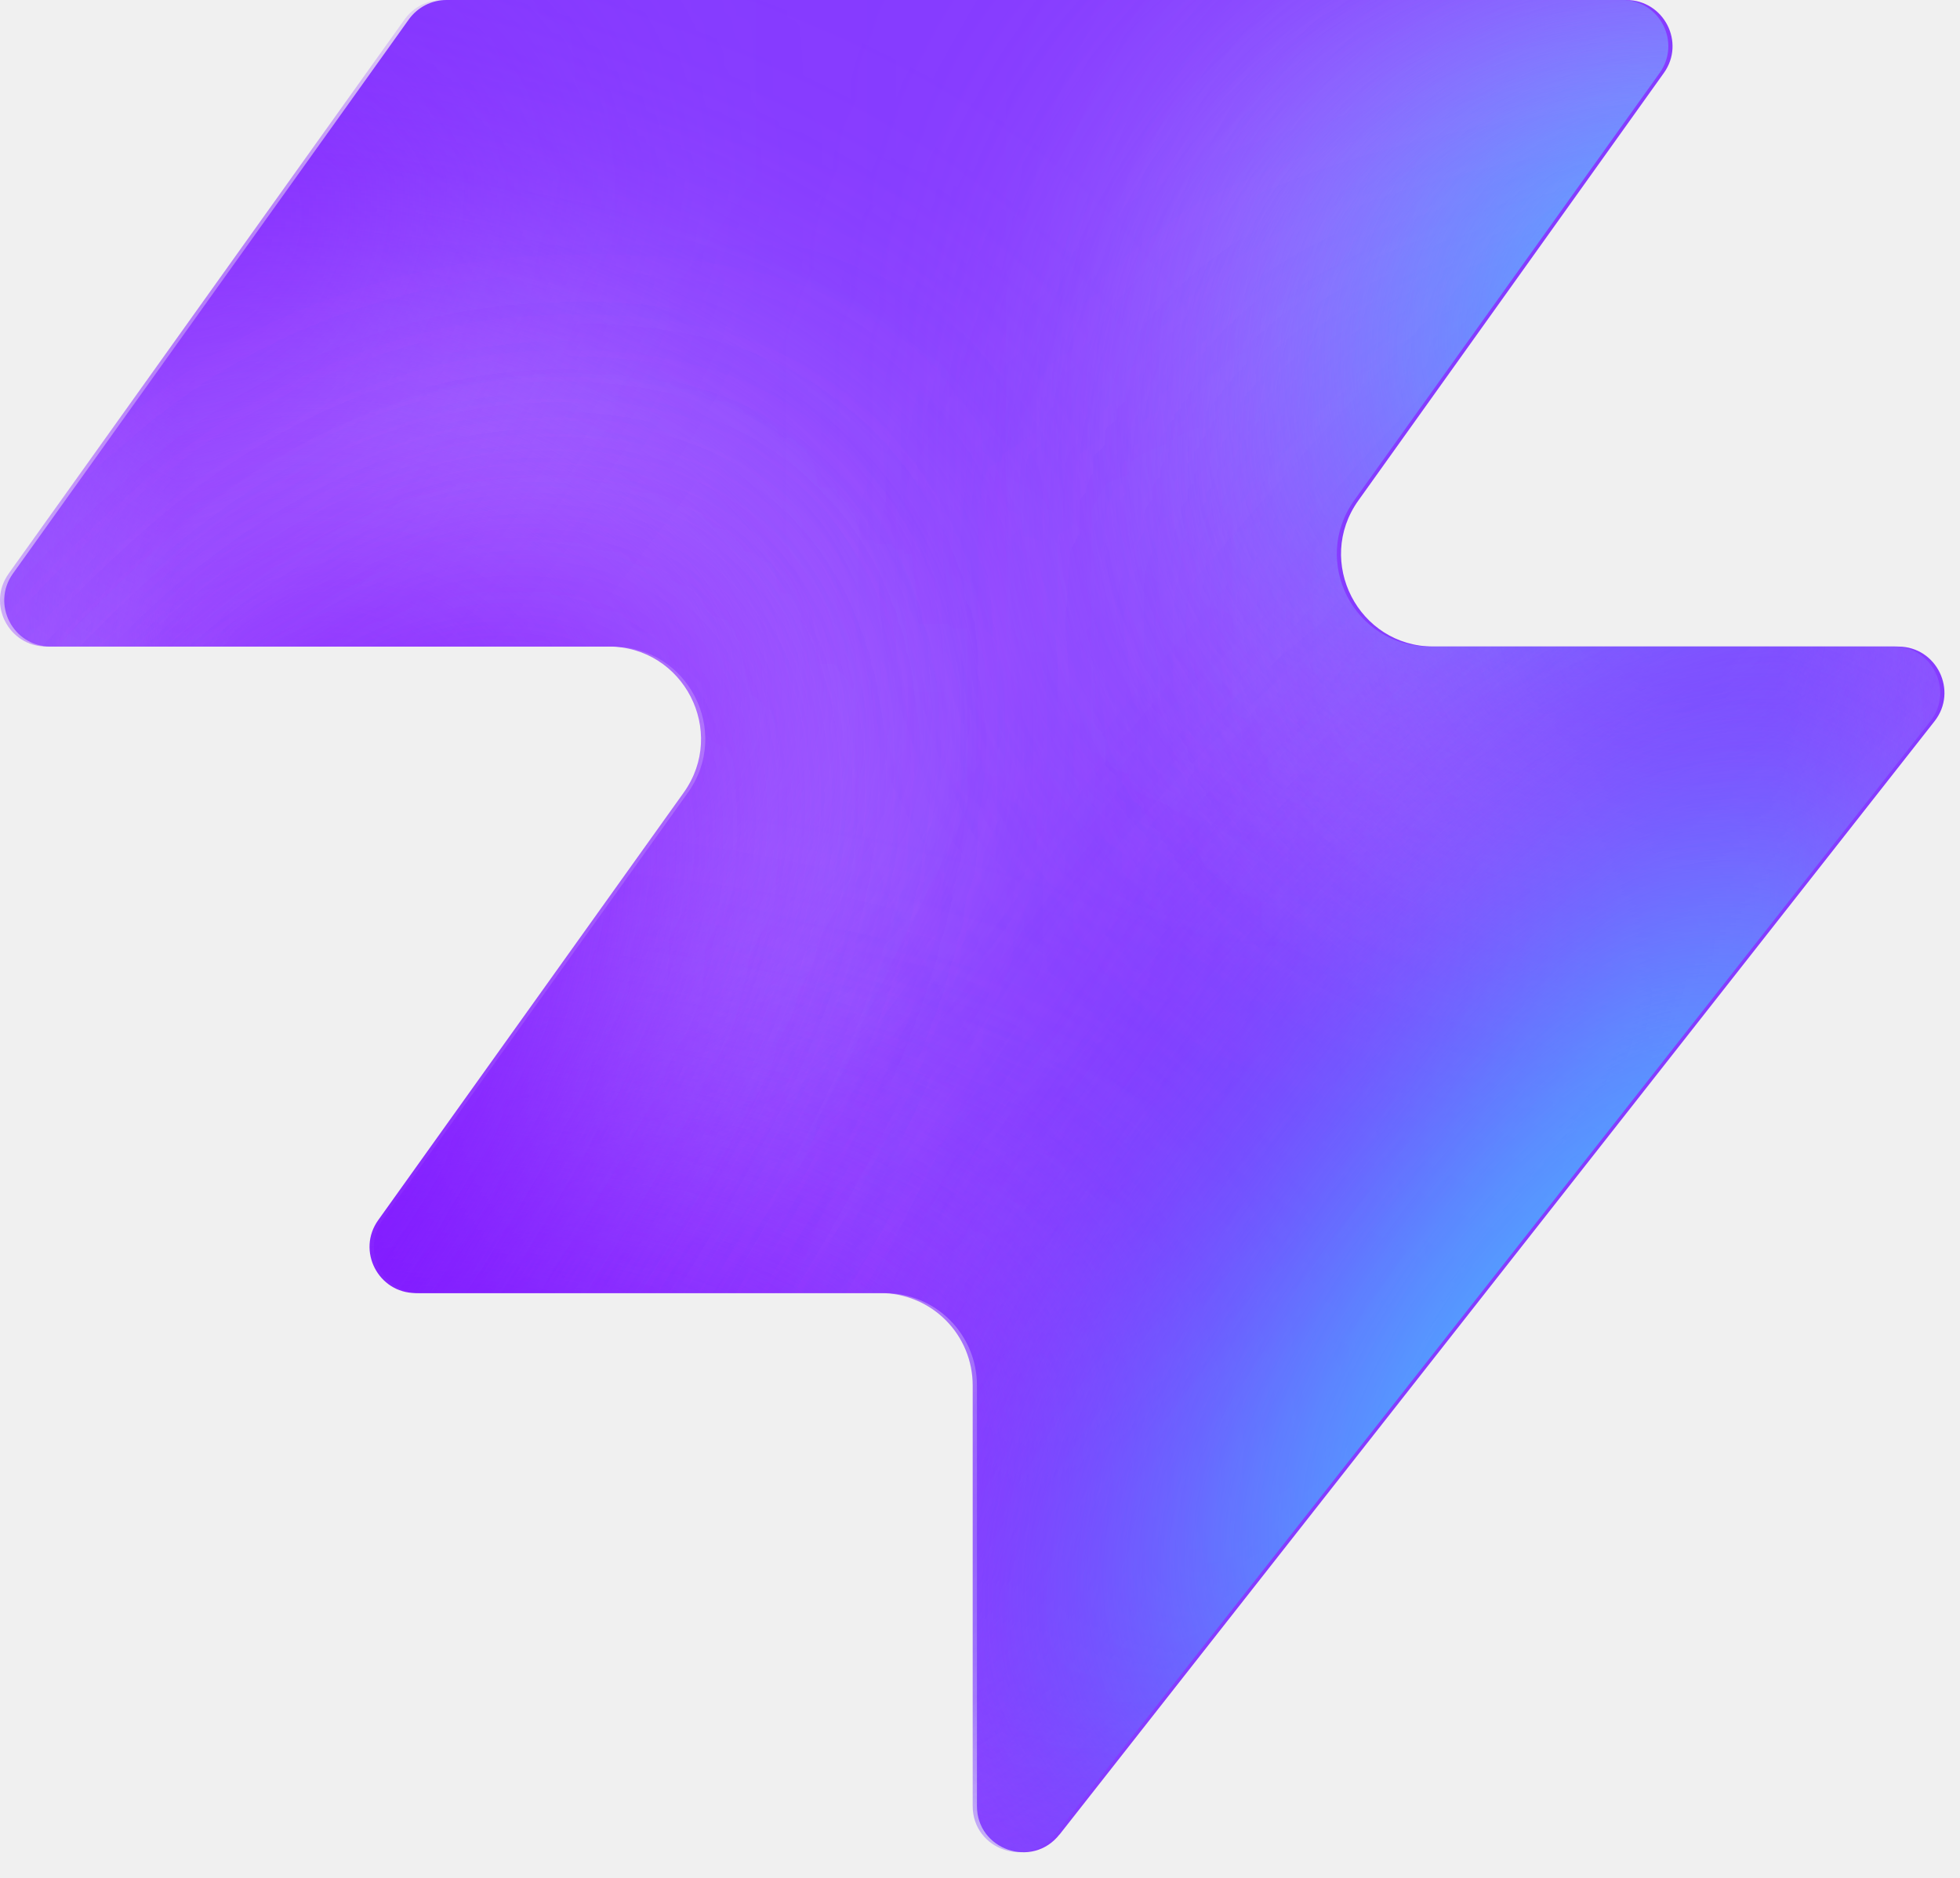
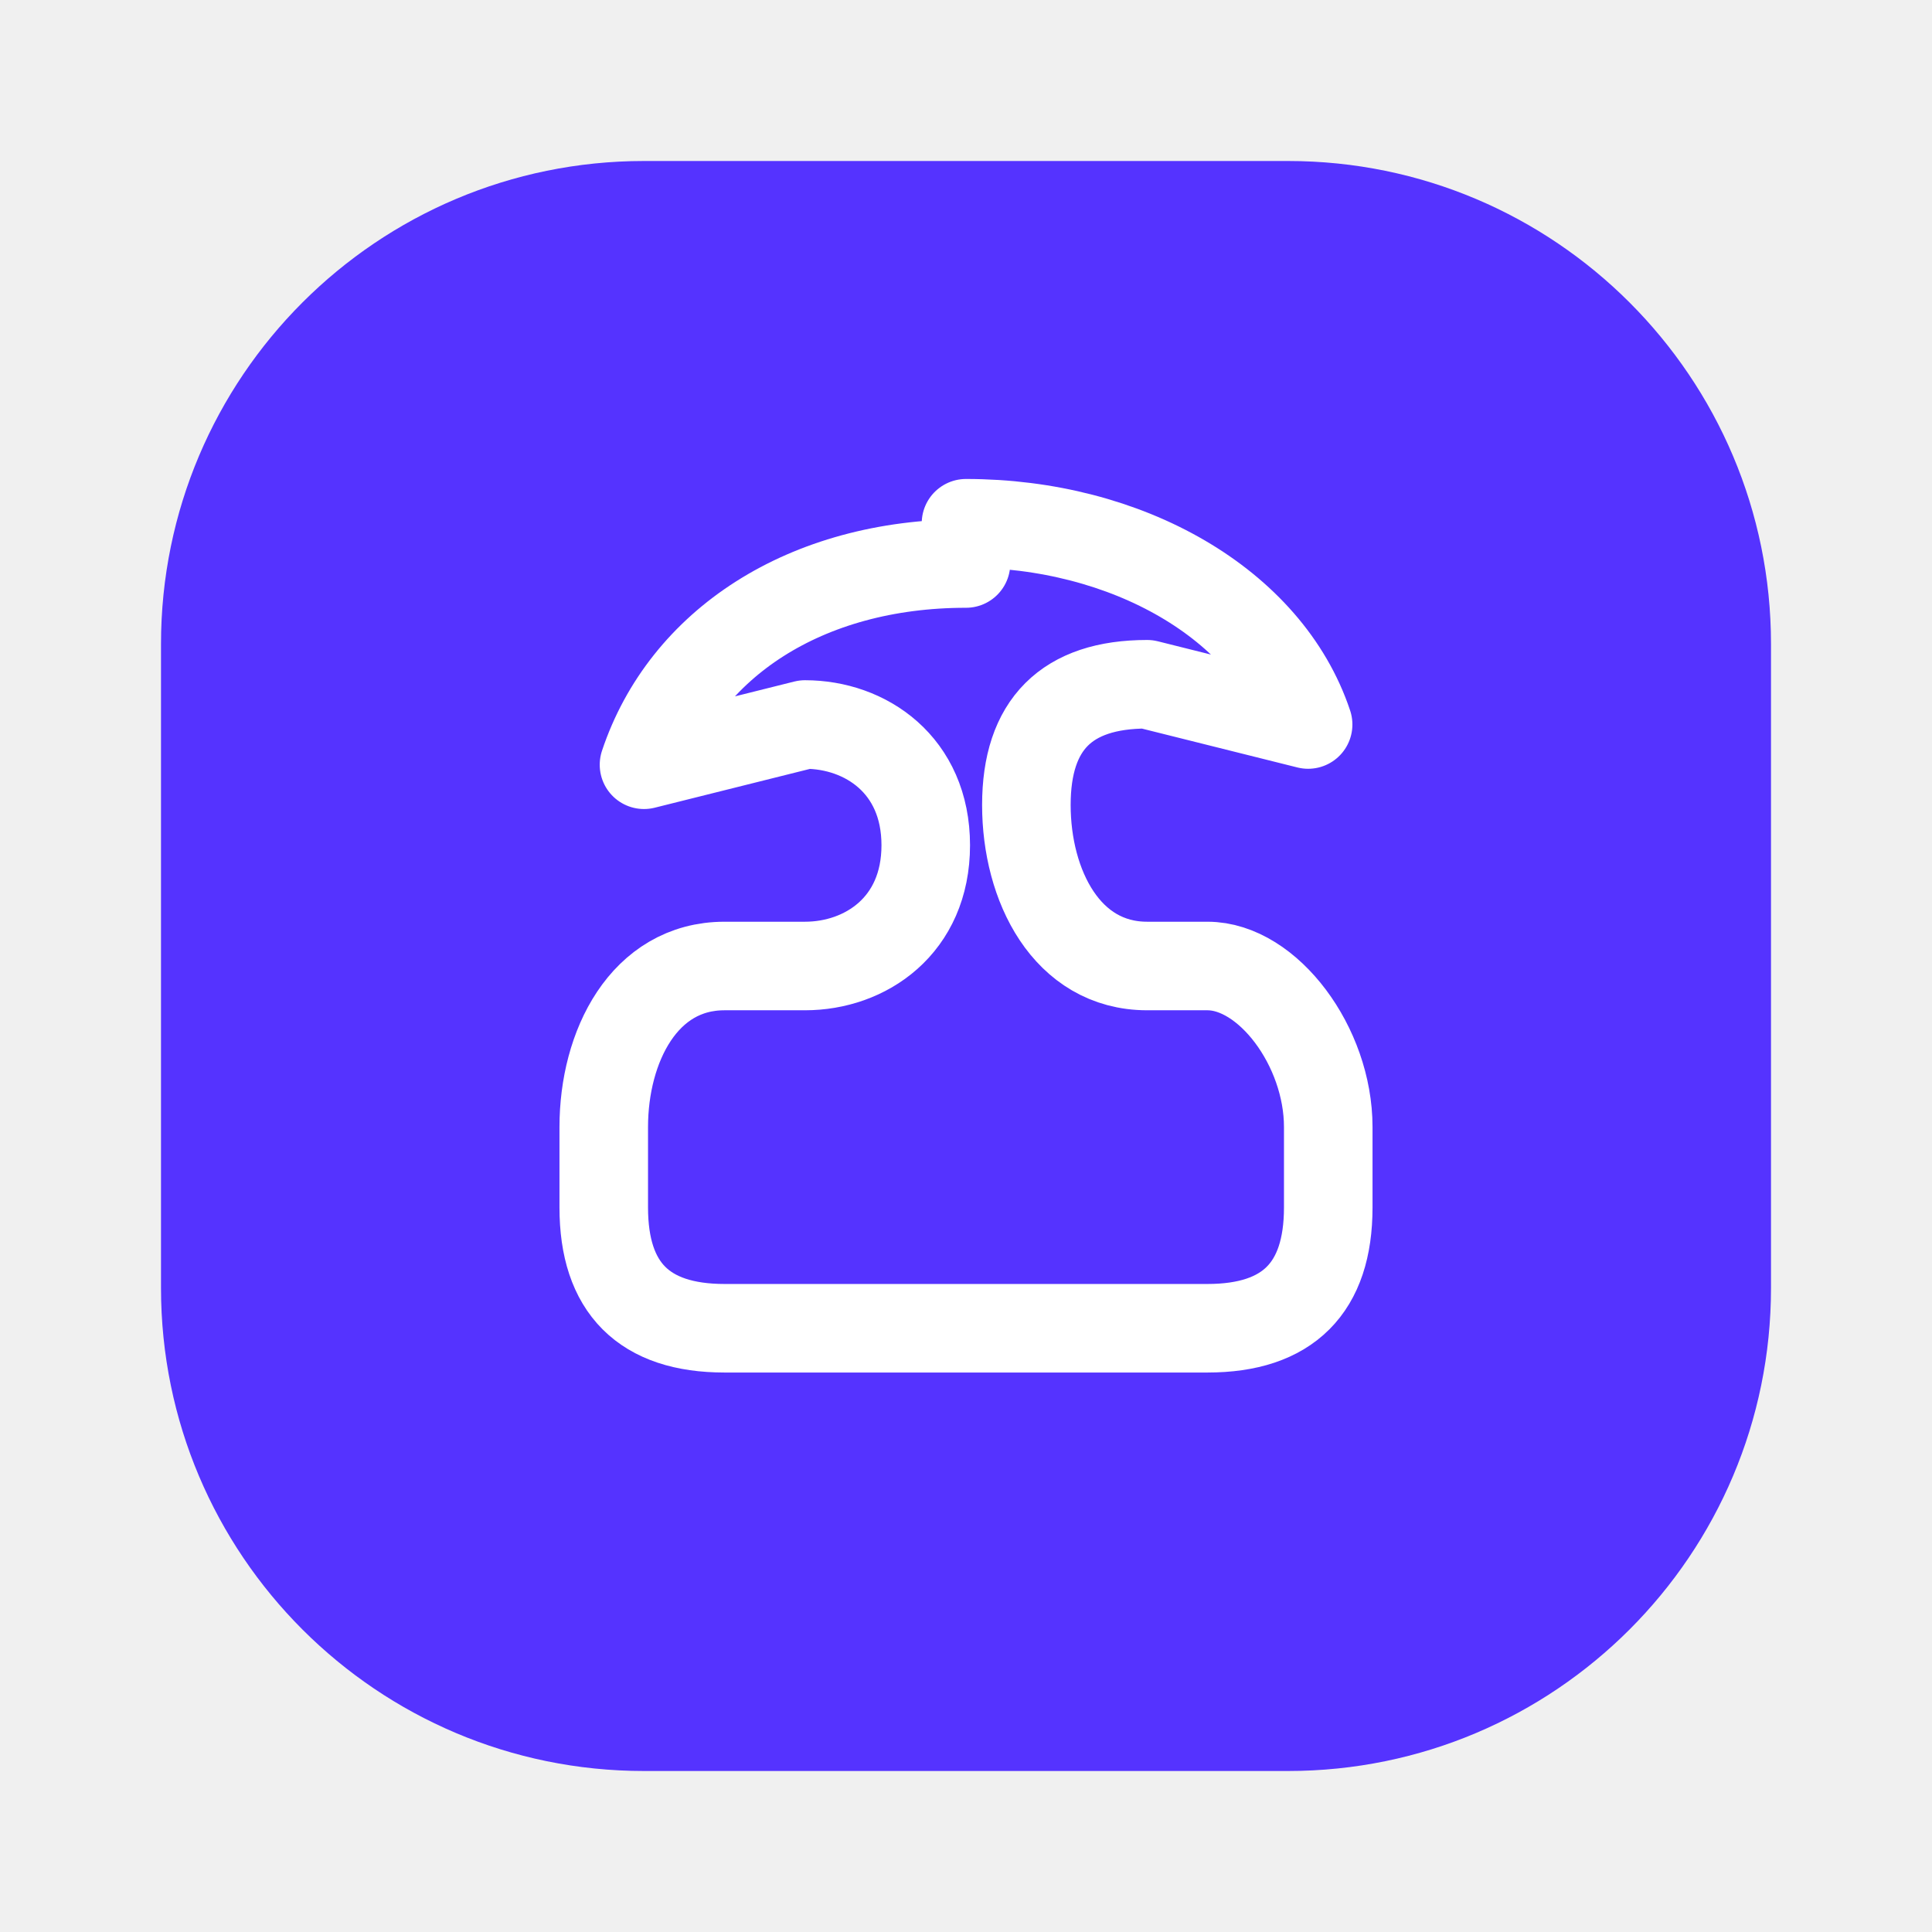
- <svg xmlns="http://www.w3.org/2000/svg" width="48" height="46" fill="none" viewBox="0 0 48 46">
-   <path fill="#863bff" d="M25.946 44.938c-.664.845-2.021.375-2.021-.698V33.937a2.26 2.26 0 0 0-2.262-2.262H10.287c-.92 0-1.456-1.04-.92-1.788l7.48-10.471c1.07-1.497 0-3.578-1.842-3.578H1.237c-.92 0-1.456-1.04-.92-1.788L10.013.474c.214-.297.556-.474.92-.474h28.894c.92 0 1.456 1.04.92 1.788l-7.48 10.471c-1.07 1.498 0 3.579 1.842 3.579h11.377c.943 0 1.473 1.088.89 1.83L25.947 44.94z" style="fill:#863bff;fill:color(display-p3 .525 .23 1);fill-opacity:1" />
-   <mask id="a" width="48" height="46" x="0" y="0" maskUnits="userSpaceOnUse" style="mask-type:alpha">
-     <path fill="#000" d="M25.842 44.938c-.664.844-2.021.375-2.021-.698V33.937a2.26 2.26 0 0 0-2.262-2.262H10.183c-.92 0-1.456-1.04-.92-1.788l7.48-10.471c1.07-1.498 0-3.579-1.842-3.579H1.133c-.92 0-1.456-1.04-.92-1.787L9.91.473c.214-.297.556-.474.92-.474h28.894c.92 0 1.456 1.04.92 1.788l-7.48 10.471c-1.07 1.498 0 3.578 1.842 3.578h11.377c.943 0 1.473 1.088.89 1.832L25.843 44.94z" style="fill:#000;fill-opacity:1" />
-   </mask>
-   <g mask="url(#a)">
-     <g filter="url(#b)">
-       <ellipse cx="5.508" cy="14.704" fill="#ede6ff" rx="5.508" ry="14.704" style="fill:#ede6ff;fill:color(display-p3 .927 .903 1);fill-opacity:1" transform="matrix(.00324 1 1 -.00324 -4.47 31.516)" />
-     </g>
-     <g filter="url(#c)">
-       <ellipse cx="10.399" cy="29.851" fill="#ede6ff" rx="10.399" ry="29.851" style="fill:#ede6ff;fill:color(display-p3 .927 .903 1);fill-opacity:1" transform="matrix(.00324 1 1 -.00324 -39.328 7.883)" />
-     </g>
-     <g filter="url(#d)">
-       <ellipse cx="5.508" cy="30.487" fill="#7e14ff" rx="5.508" ry="30.487" style="fill:#7e14ff;fill:color(display-p3 .492 .077 1);fill-opacity:1" transform="rotate(89.814 -25.913 -14.639)scale(1 -1)" />
-     </g>
-     <g filter="url(#e)">
-       <ellipse cx="5.508" cy="30.599" fill="#7e14ff" rx="5.508" ry="30.599" style="fill:#7e14ff;fill:color(display-p3 .492 .077 1);fill-opacity:1" transform="rotate(89.814 -32.644 -3.334)scale(1 -1)" />
-     </g>
-     <g filter="url(#f)">
-       <ellipse cx="5.508" cy="30.599" fill="#7e14ff" rx="5.508" ry="30.599" style="fill:#7e14ff;fill:color(display-p3 .492 .077 1);fill-opacity:1" transform="matrix(.00324 1 1 -.00324 -34.34 30.47)" />
-     </g>
-     <g filter="url(#g)">
-       <ellipse cx="14.072" cy="22.078" fill="#ede6ff" rx="14.072" ry="22.078" style="fill:#ede6ff;fill:color(display-p3 .927 .903 1);fill-opacity:1" transform="rotate(93.35 24.506 48.493)scale(-1 1)" />
-     </g>
-     <g filter="url(#h)">
-       <ellipse cx="3.47" cy="21.501" fill="#7e14ff" rx="3.47" ry="21.501" style="fill:#7e14ff;fill:color(display-p3 .492 .077 1);fill-opacity:1" transform="rotate(89.009 28.708 47.59)scale(-1 1)" />
-     </g>
-     <g filter="url(#i)">
-       <ellipse cx="3.47" cy="21.501" fill="#7e14ff" rx="3.47" ry="21.501" style="fill:#7e14ff;fill:color(display-p3 .492 .077 1);fill-opacity:1" transform="rotate(89.009 28.708 47.59)scale(-1 1)" />
-     </g>
-     <g filter="url(#j)">
-       <ellipse cx=".387" cy="8.972" fill="#7e14ff" rx="4.407" ry="29.108" style="fill:#7e14ff;fill:color(display-p3 .492 .077 1);fill-opacity:1" transform="rotate(39.51 .387 8.972)" />
-     </g>
-     <g filter="url(#k)">
-       <ellipse cx="47.523" cy="-6.092" fill="#7e14ff" rx="4.407" ry="29.108" style="fill:#7e14ff;fill:color(display-p3 .492 .077 1);fill-opacity:1" transform="rotate(37.892 47.523 -6.092)" />
-     </g>
-     <g filter="url(#l)">
-       <ellipse cx="41.412" cy="6.333" fill="#47bfff" rx="5.971" ry="9.665" style="fill:#47bfff;fill:color(display-p3 .28 .748 1);fill-opacity:1" transform="rotate(37.892 41.412 6.333)" />
-     </g>
-     <g filter="url(#m)">
-       <ellipse cx="-1.879" cy="38.332" fill="#7e14ff" rx="4.407" ry="29.108" style="fill:#7e14ff;fill:color(display-p3 .492 .077 1);fill-opacity:1" transform="rotate(37.892 -1.88 38.332)" />
-     </g>
-     <g filter="url(#n)">
-       <ellipse cx="-1.879" cy="38.332" fill="#7e14ff" rx="4.407" ry="29.108" style="fill:#7e14ff;fill:color(display-p3 .492 .077 1);fill-opacity:1" transform="rotate(37.892 -1.88 38.332)" />
-     </g>
-     <g filter="url(#o)">
-       <ellipse cx="35.651" cy="29.907" fill="#7e14ff" rx="4.407" ry="29.108" style="fill:#7e14ff;fill:color(display-p3 .492 .077 1);fill-opacity:1" transform="rotate(37.892 35.651 29.907)" />
-     </g>
-     <g filter="url(#p)">
-       <ellipse cx="38.418" cy="32.4" fill="#47bfff" rx="5.971" ry="15.297" style="fill:#47bfff;fill:color(display-p3 .28 .748 1);fill-opacity:1" transform="rotate(37.892 38.418 32.4)" />
-     </g>
-   </g>
-   <defs>
-     <filter id="b" width="60.045" height="41.654" x="-19.77" y="16.149" color-interpolation-filters="sRGB" filterUnits="userSpaceOnUse">
-       <feFlood flood-opacity="0" result="BackgroundImageFix" />
-       <feBlend in="SourceGraphic" in2="BackgroundImageFix" result="shape" />
-       <feGaussianBlur result="effect1_foregroundBlur_2002_17158" stdDeviation="7.659" />
-     </filter>
-     <filter id="c" width="90.34" height="51.437" x="-54.613" y="-7.533" color-interpolation-filters="sRGB" filterUnits="userSpaceOnUse">
-       <feFlood flood-opacity="0" result="BackgroundImageFix" />
-       <feBlend in="SourceGraphic" in2="BackgroundImageFix" result="shape" />
-       <feGaussianBlur result="effect1_foregroundBlur_2002_17158" stdDeviation="7.659" />
-     </filter>
-     <filter id="d" width="79.355" height="29.4" x="-49.64" y="2.03" color-interpolation-filters="sRGB" filterUnits="userSpaceOnUse">
-       <feFlood flood-opacity="0" result="BackgroundImageFix" />
-       <feBlend in="SourceGraphic" in2="BackgroundImageFix" result="shape" />
-       <feGaussianBlur result="effect1_foregroundBlur_2002_17158" stdDeviation="4.596" />
-     </filter>
-     <filter id="e" width="79.579" height="29.4" x="-45.045" y="20.029" color-interpolation-filters="sRGB" filterUnits="userSpaceOnUse">
-       <feFlood flood-opacity="0" result="BackgroundImageFix" />
-       <feBlend in="SourceGraphic" in2="BackgroundImageFix" result="shape" />
-       <feGaussianBlur result="effect1_foregroundBlur_2002_17158" stdDeviation="4.596" />
-     </filter>
-     <filter id="f" width="79.579" height="29.4" x="-43.513" y="21.178" color-interpolation-filters="sRGB" filterUnits="userSpaceOnUse">
-       <feFlood flood-opacity="0" result="BackgroundImageFix" />
-       <feBlend in="SourceGraphic" in2="BackgroundImageFix" result="shape" />
-       <feGaussianBlur result="effect1_foregroundBlur_2002_17158" stdDeviation="4.596" />
-     </filter>
-     <filter id="g" width="74.749" height="58.852" x="15.756" y="-17.901" color-interpolation-filters="sRGB" filterUnits="userSpaceOnUse">
-       <feFlood flood-opacity="0" result="BackgroundImageFix" />
-       <feBlend in="SourceGraphic" in2="BackgroundImageFix" result="shape" />
-       <feGaussianBlur result="effect1_foregroundBlur_2002_17158" stdDeviation="7.659" />
-     </filter>
-     <filter id="h" width="61.377" height="25.362" x="23.548" y="2.284" color-interpolation-filters="sRGB" filterUnits="userSpaceOnUse">
-       <feFlood flood-opacity="0" result="BackgroundImageFix" />
-       <feBlend in="SourceGraphic" in2="BackgroundImageFix" result="shape" />
-       <feGaussianBlur result="effect1_foregroundBlur_2002_17158" stdDeviation="4.596" />
-     </filter>
-     <filter id="i" width="61.377" height="25.362" x="23.548" y="2.284" color-interpolation-filters="sRGB" filterUnits="userSpaceOnUse">
-       <feFlood flood-opacity="0" result="BackgroundImageFix" />
-       <feBlend in="SourceGraphic" in2="BackgroundImageFix" result="shape" />
-       <feGaussianBlur result="effect1_foregroundBlur_2002_17158" stdDeviation="4.596" />
-     </filter>
-     <filter id="j" width="56.045" height="63.649" x="-27.636" y="-22.853" color-interpolation-filters="sRGB" filterUnits="userSpaceOnUse">
-       <feFlood flood-opacity="0" result="BackgroundImageFix" />
-       <feBlend in="SourceGraphic" in2="BackgroundImageFix" result="shape" />
-       <feGaussianBlur result="effect1_foregroundBlur_2002_17158" stdDeviation="4.596" />
-     </filter>
-     <filter id="k" width="54.814" height="64.646" x="20.116" y="-38.415" color-interpolation-filters="sRGB" filterUnits="userSpaceOnUse">
-       <feFlood flood-opacity="0" result="BackgroundImageFix" />
-       <feBlend in="SourceGraphic" in2="BackgroundImageFix" result="shape" />
-       <feGaussianBlur result="effect1_foregroundBlur_2002_17158" stdDeviation="4.596" />
-     </filter>
-     <filter id="l" width="33.541" height="35.313" x="24.641" y="-11.323" color-interpolation-filters="sRGB" filterUnits="userSpaceOnUse">
-       <feFlood flood-opacity="0" result="BackgroundImageFix" />
-       <feBlend in="SourceGraphic" in2="BackgroundImageFix" result="shape" />
-       <feGaussianBlur result="effect1_foregroundBlur_2002_17158" stdDeviation="4.596" />
-     </filter>
-     <filter id="m" width="54.814" height="64.646" x="-29.286" y="6.009" color-interpolation-filters="sRGB" filterUnits="userSpaceOnUse">
-       <feFlood flood-opacity="0" result="BackgroundImageFix" />
-       <feBlend in="SourceGraphic" in2="BackgroundImageFix" result="shape" />
-       <feGaussianBlur result="effect1_foregroundBlur_2002_17158" stdDeviation="4.596" />
-     </filter>
-     <filter id="n" width="54.814" height="64.646" x="-29.286" y="6.009" color-interpolation-filters="sRGB" filterUnits="userSpaceOnUse">
-       <feFlood flood-opacity="0" result="BackgroundImageFix" />
-       <feBlend in="SourceGraphic" in2="BackgroundImageFix" result="shape" />
-       <feGaussianBlur result="effect1_foregroundBlur_2002_17158" stdDeviation="4.596" />
-     </filter>
-     <filter id="o" width="54.814" height="64.646" x="8.244" y="-2.416" color-interpolation-filters="sRGB" filterUnits="userSpaceOnUse">
-       <feFlood flood-opacity="0" result="BackgroundImageFix" />
-       <feBlend in="SourceGraphic" in2="BackgroundImageFix" result="shape" />
-       <feGaussianBlur result="effect1_foregroundBlur_2002_17158" stdDeviation="4.596" />
-     </filter>
-     <filter id="p" width="39.409" height="43.623" x="18.713" y="10.588" color-interpolation-filters="sRGB" filterUnits="userSpaceOnUse">
-       <feFlood flood-opacity="0" result="BackgroundImageFix" />
-       <feBlend in="SourceGraphic" in2="BackgroundImageFix" result="shape" />
-       <feGaussianBlur result="effect1_foregroundBlur_2002_17158" stdDeviation="4.596" />
-     </filter>
-   </defs>
+ <svg xmlns="http://www.w3.org/2000/svg" width="48" height="48" fill="none" viewBox="0 0 48 48">
+   <rect x="4" y="4" width="40" height="40" rx="12" fill="#5533ff" />
+   <path d="M24 14c-4 0-7 2-8 5l4-1c1.5 0 3 1 3 3s-1.5 3-3 3h-2c-2 0-3 2-3 4v2c0 2 1 3 3 3h12c2 0 3-1 3-3v-2c0-2-1.5-4-3-4h-1.5c-2 0-3-2-3-4s1-3 3-3l4 1c-1-3-4.5-5-8.5-5z" fill="none" stroke="#fff" stroke-width="2.2" stroke-linecap="round" stroke-linejoin="round" />
</svg>
